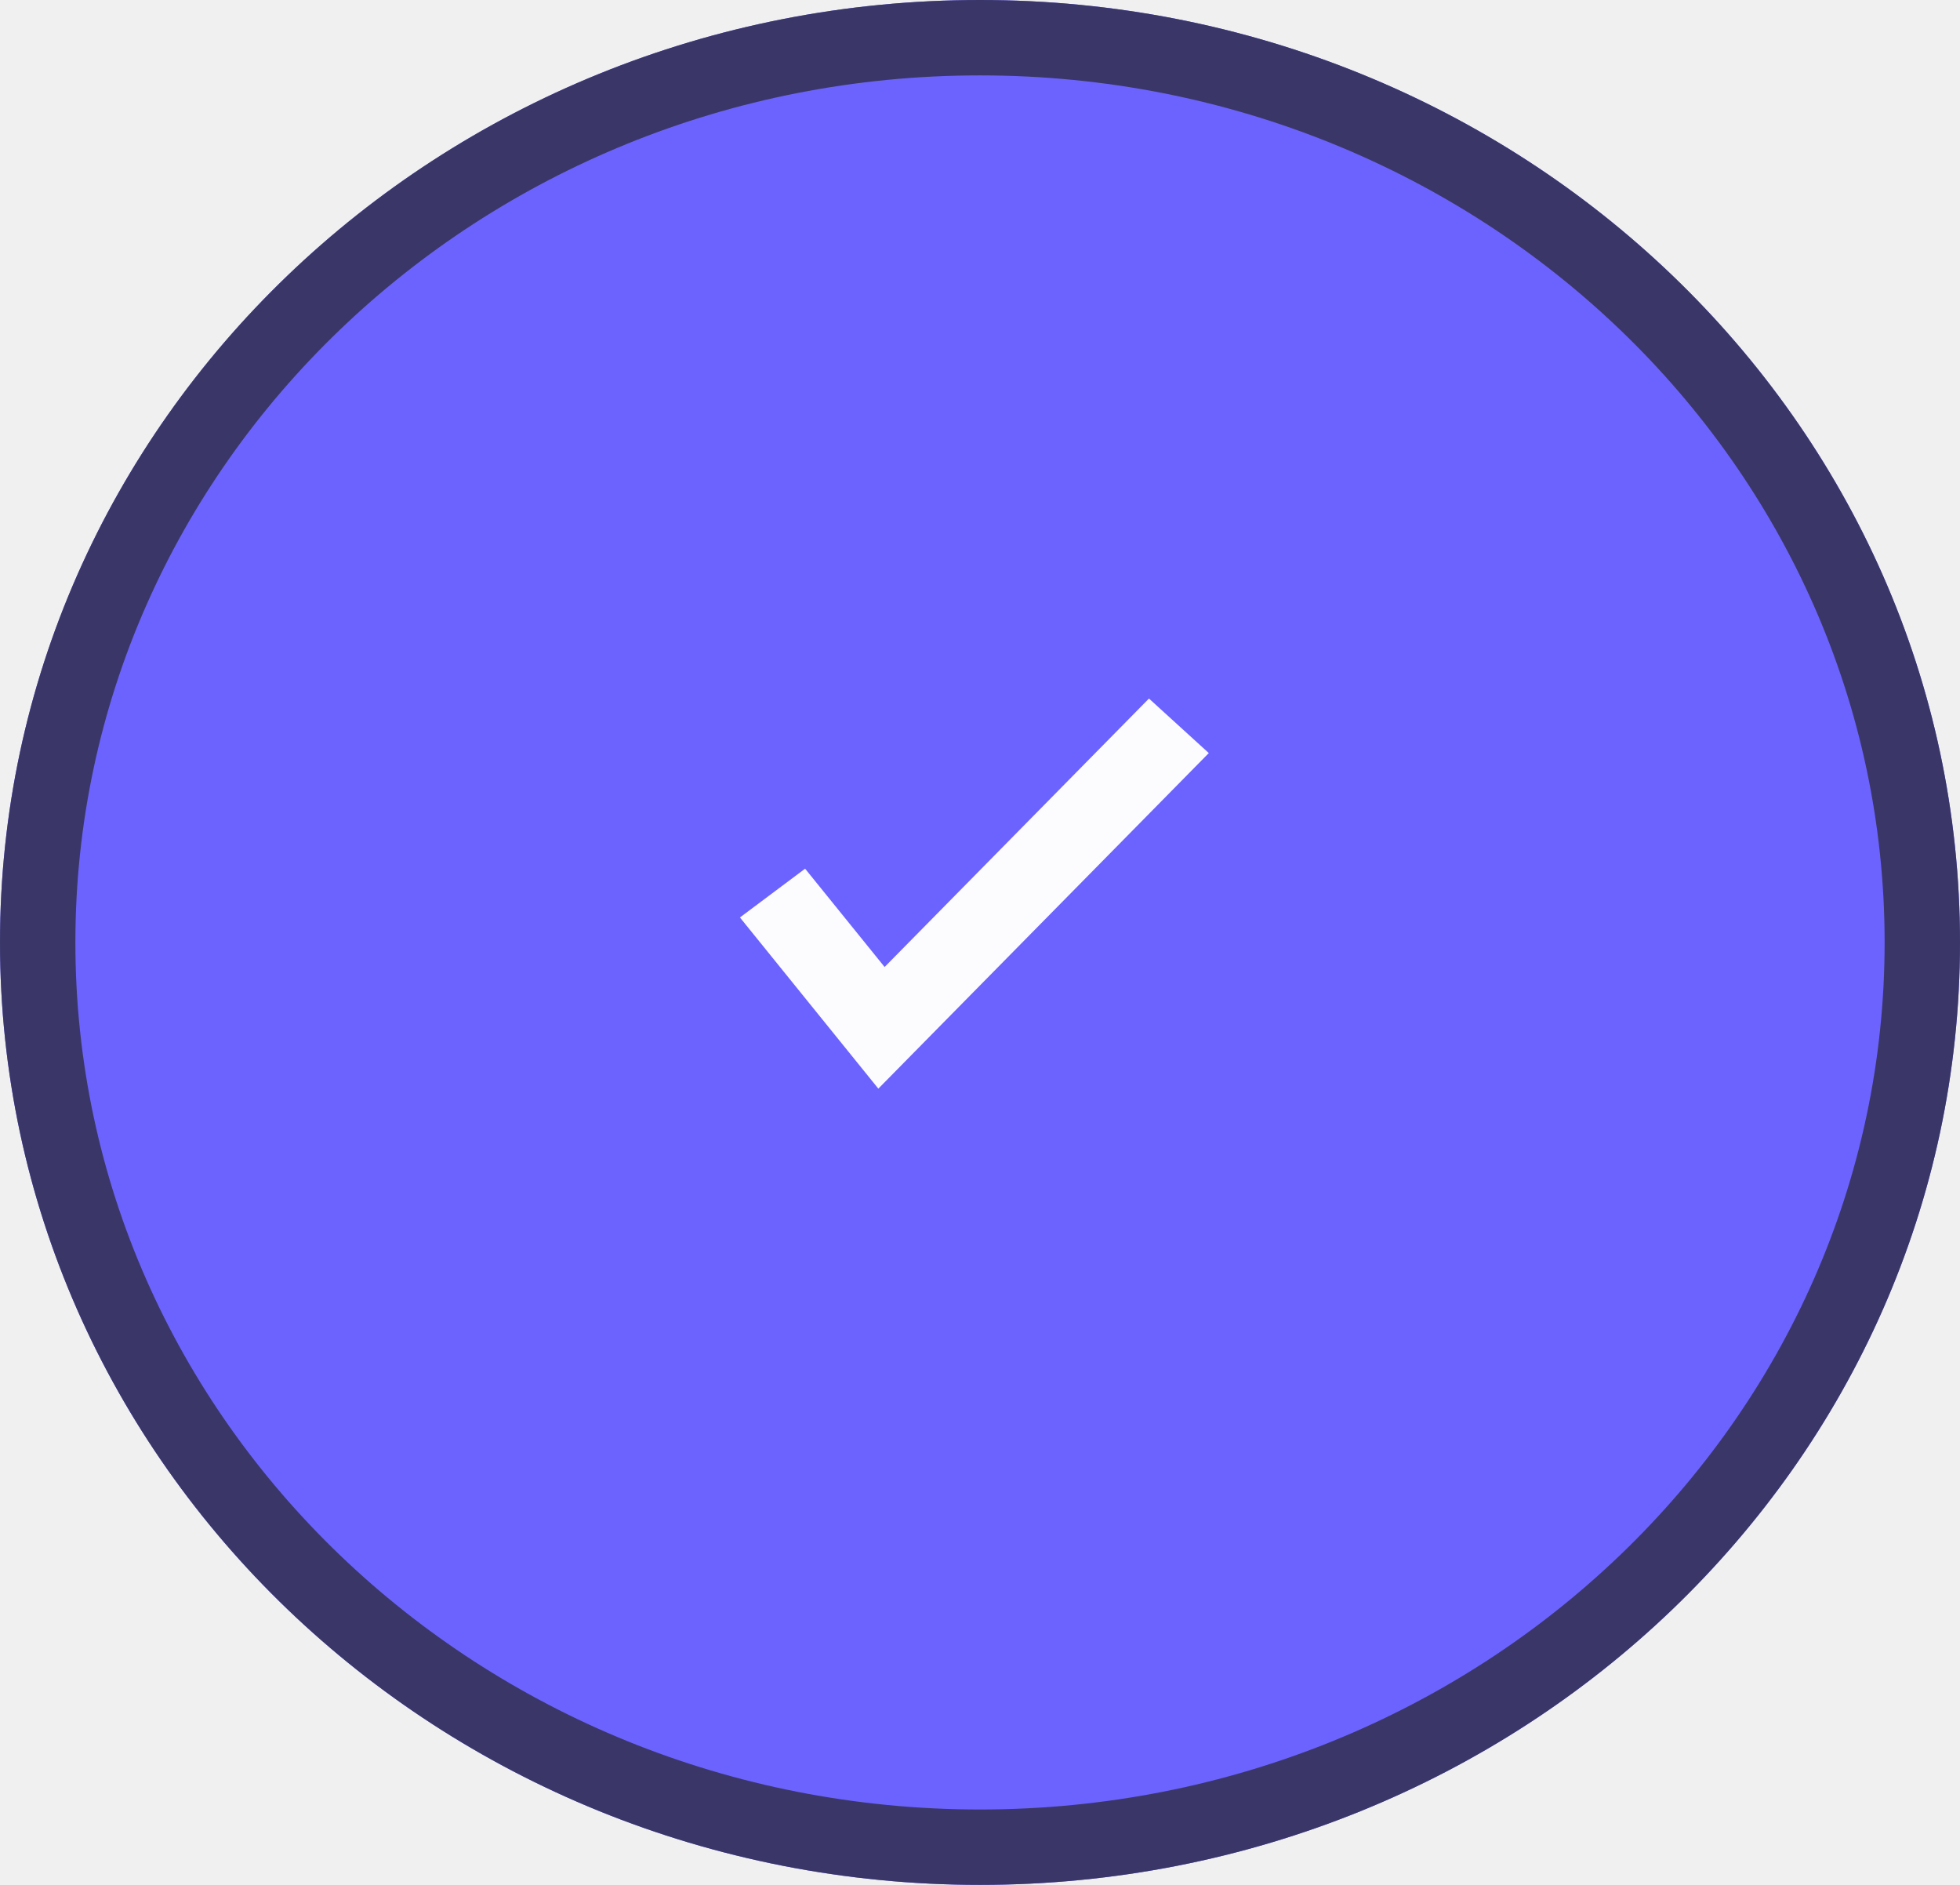
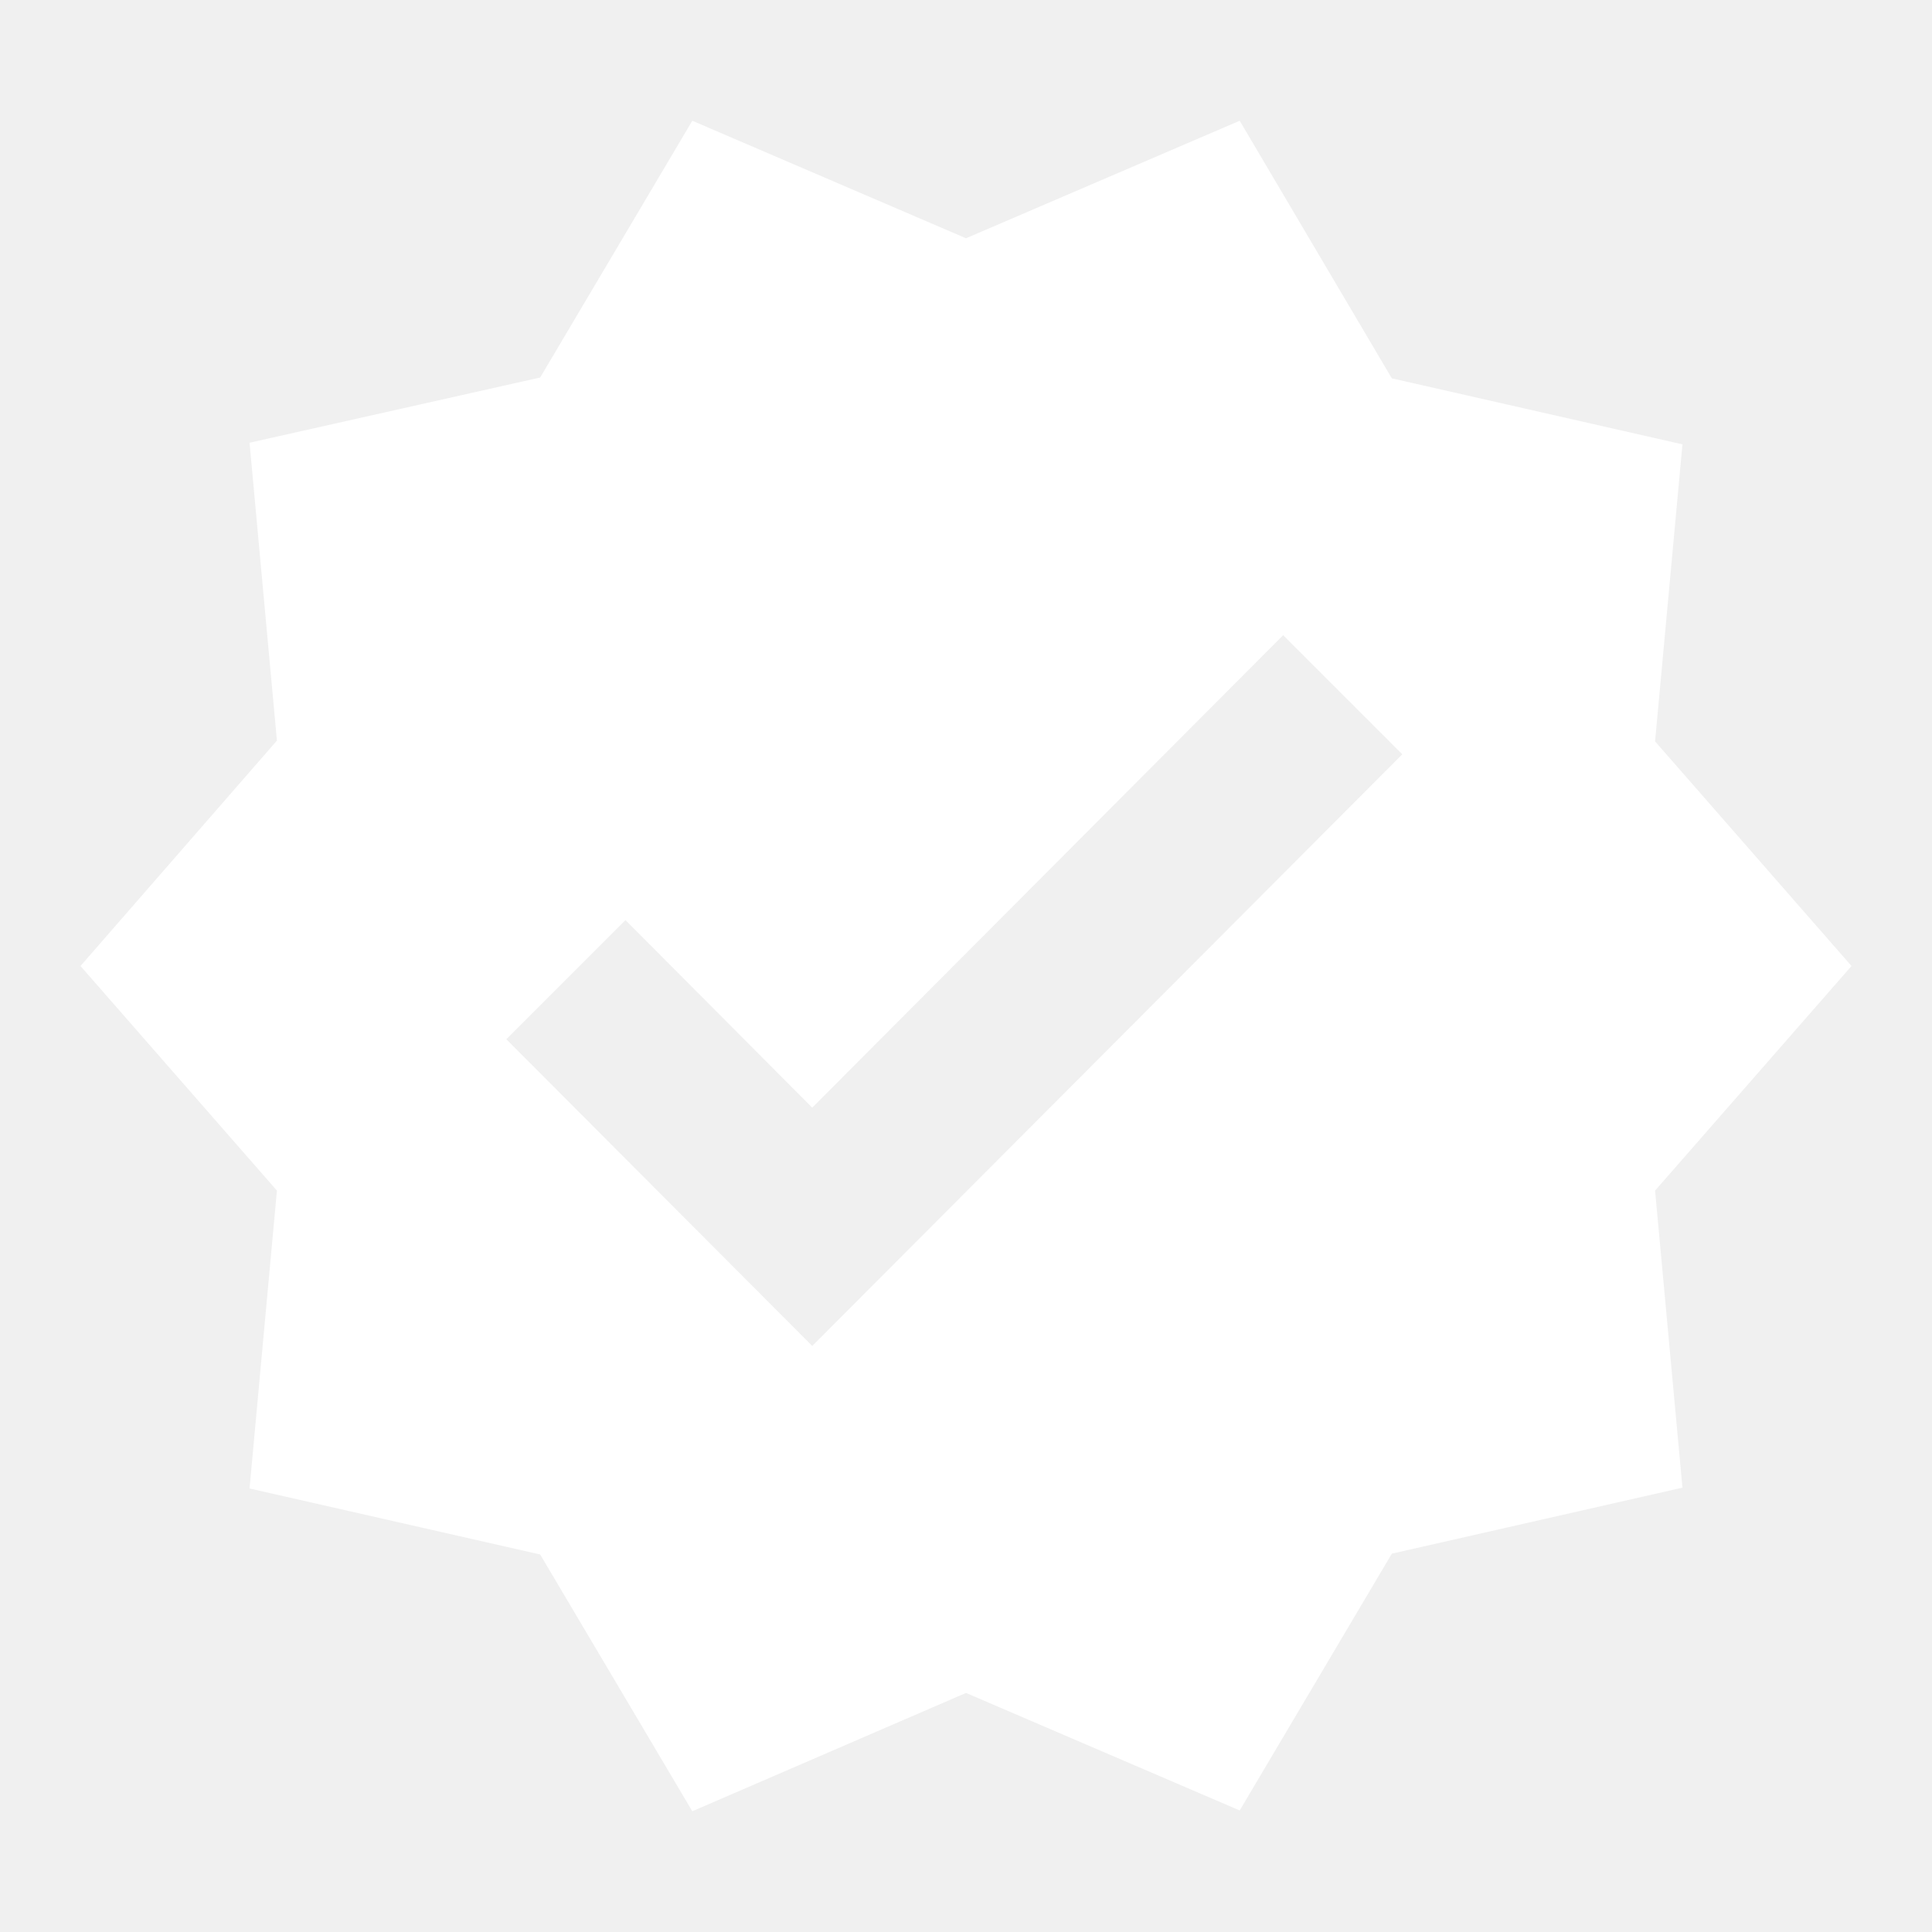
- <svg xmlns="http://www.w3.org/2000/svg" width="52" height="50" viewBox="0 0 52 50">
+ <svg xmlns="http://www.w3.org/2000/svg" width="90" height="90" viewBox="0 0 90 90">
  <defs>
-     <style>.a{fill:#6c63ff;stroke:#3a3768;stroke-width:2px;}.b{fill:#fcfcff;stroke:#6c63ff;}.c{stroke:none;}.d{fill:none;}</style>
+     <style>.a{fill:none;}.b{fill:#fff;}</style>
  </defs>
-   <g transform="translate(-180 -165)">
-     <g class="a" transform="translate(180 165)">
-       <ellipse class="c" cx="26" cy="25" rx="26" ry="25" />
-       <ellipse class="d" cx="26" cy="25" rx="25" ry="24" />
-     </g>
-     <path class="b" d="M71.5,76.8l-4.35-5.38,2.53-1.893,2.06,2.547,6.958-7.065,2.327,2.12Z" transform="translate(131.766 117.828)" />
+   <rect class="a" width="90" height="90" />
+   <g transform="translate(3.75 5.625)">
+     <path class="b" d="M83.5,40.875,74.35,30.412l1.275-13.837L62.087,13.5,55,1.5,42.25,6.975,29.5,1.5,22.413,13.462,8.875,16.5,10.15,30.375,1,40.875l9.15,10.463L8.875,65.213l13.538,3.075L29.5,80.25l12.75-5.512L55,80.213,62.087,68.25l13.538-3.075L74.35,51.338Zm-48.412,17.7L20.837,44.287l5.55-5.55,8.7,8.737L57.025,25.463l5.55,5.55Z" transform="translate(-1 -1.5)" />
  </g>
</svg>
